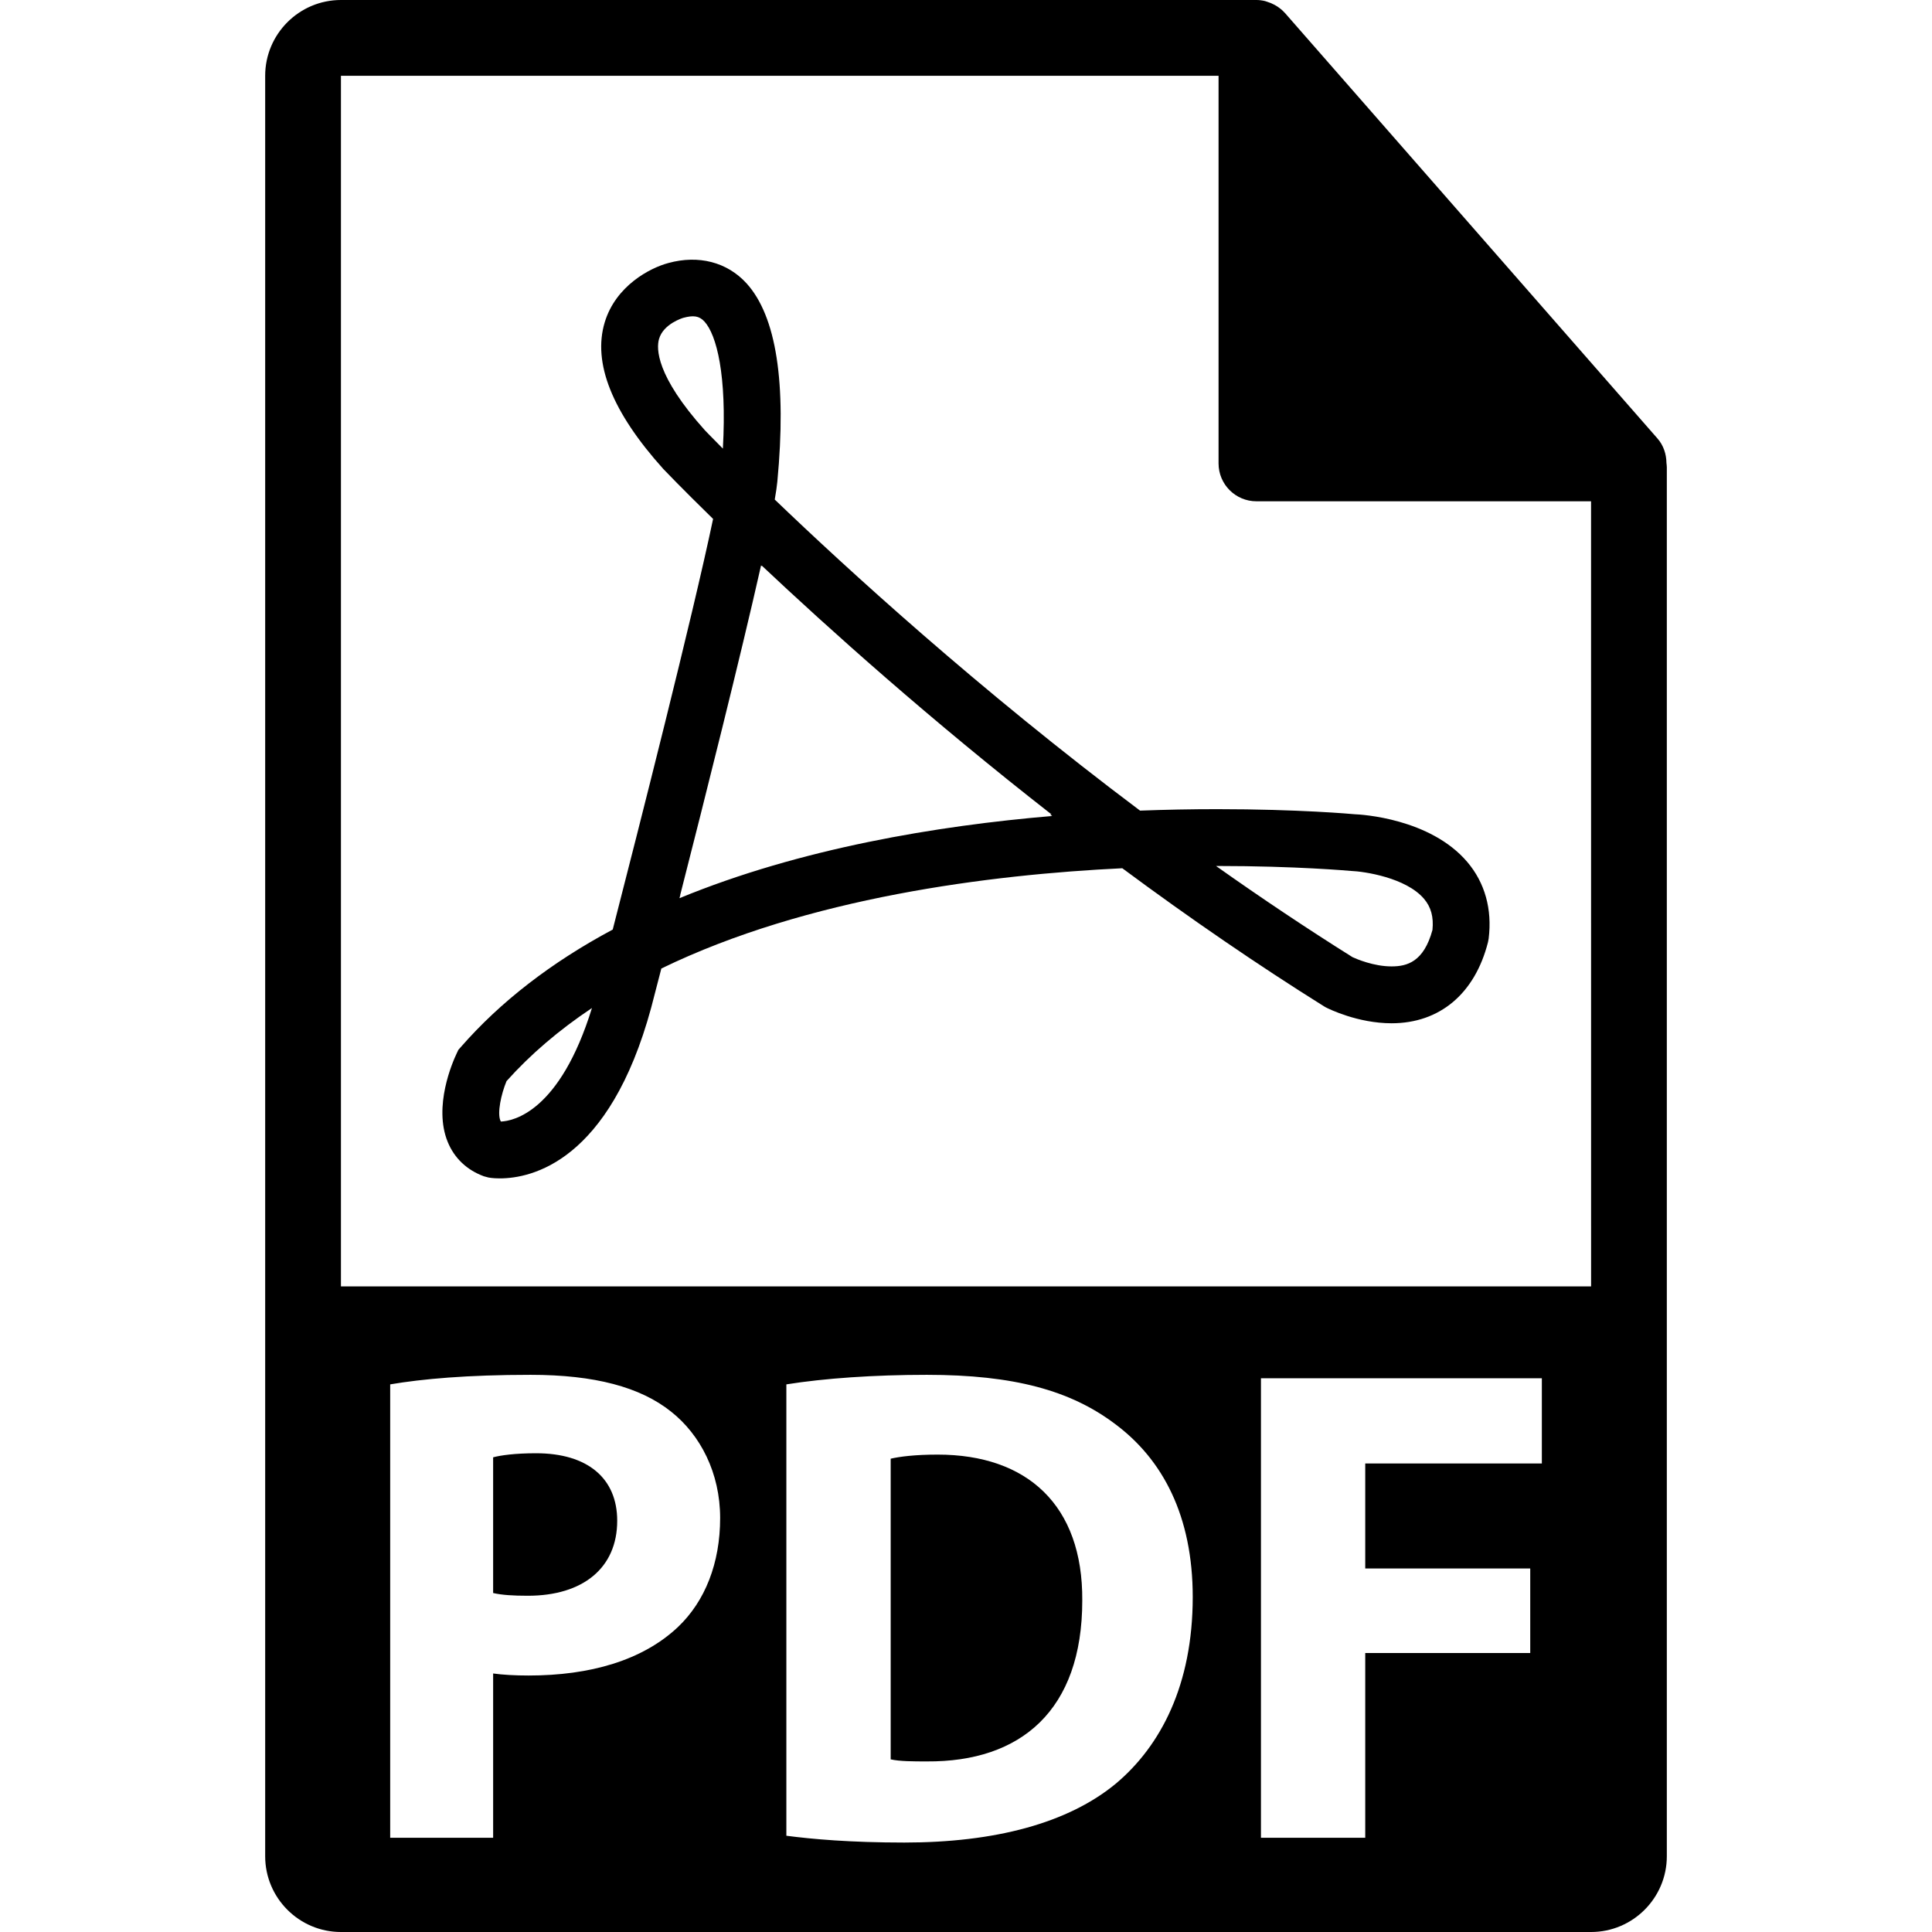
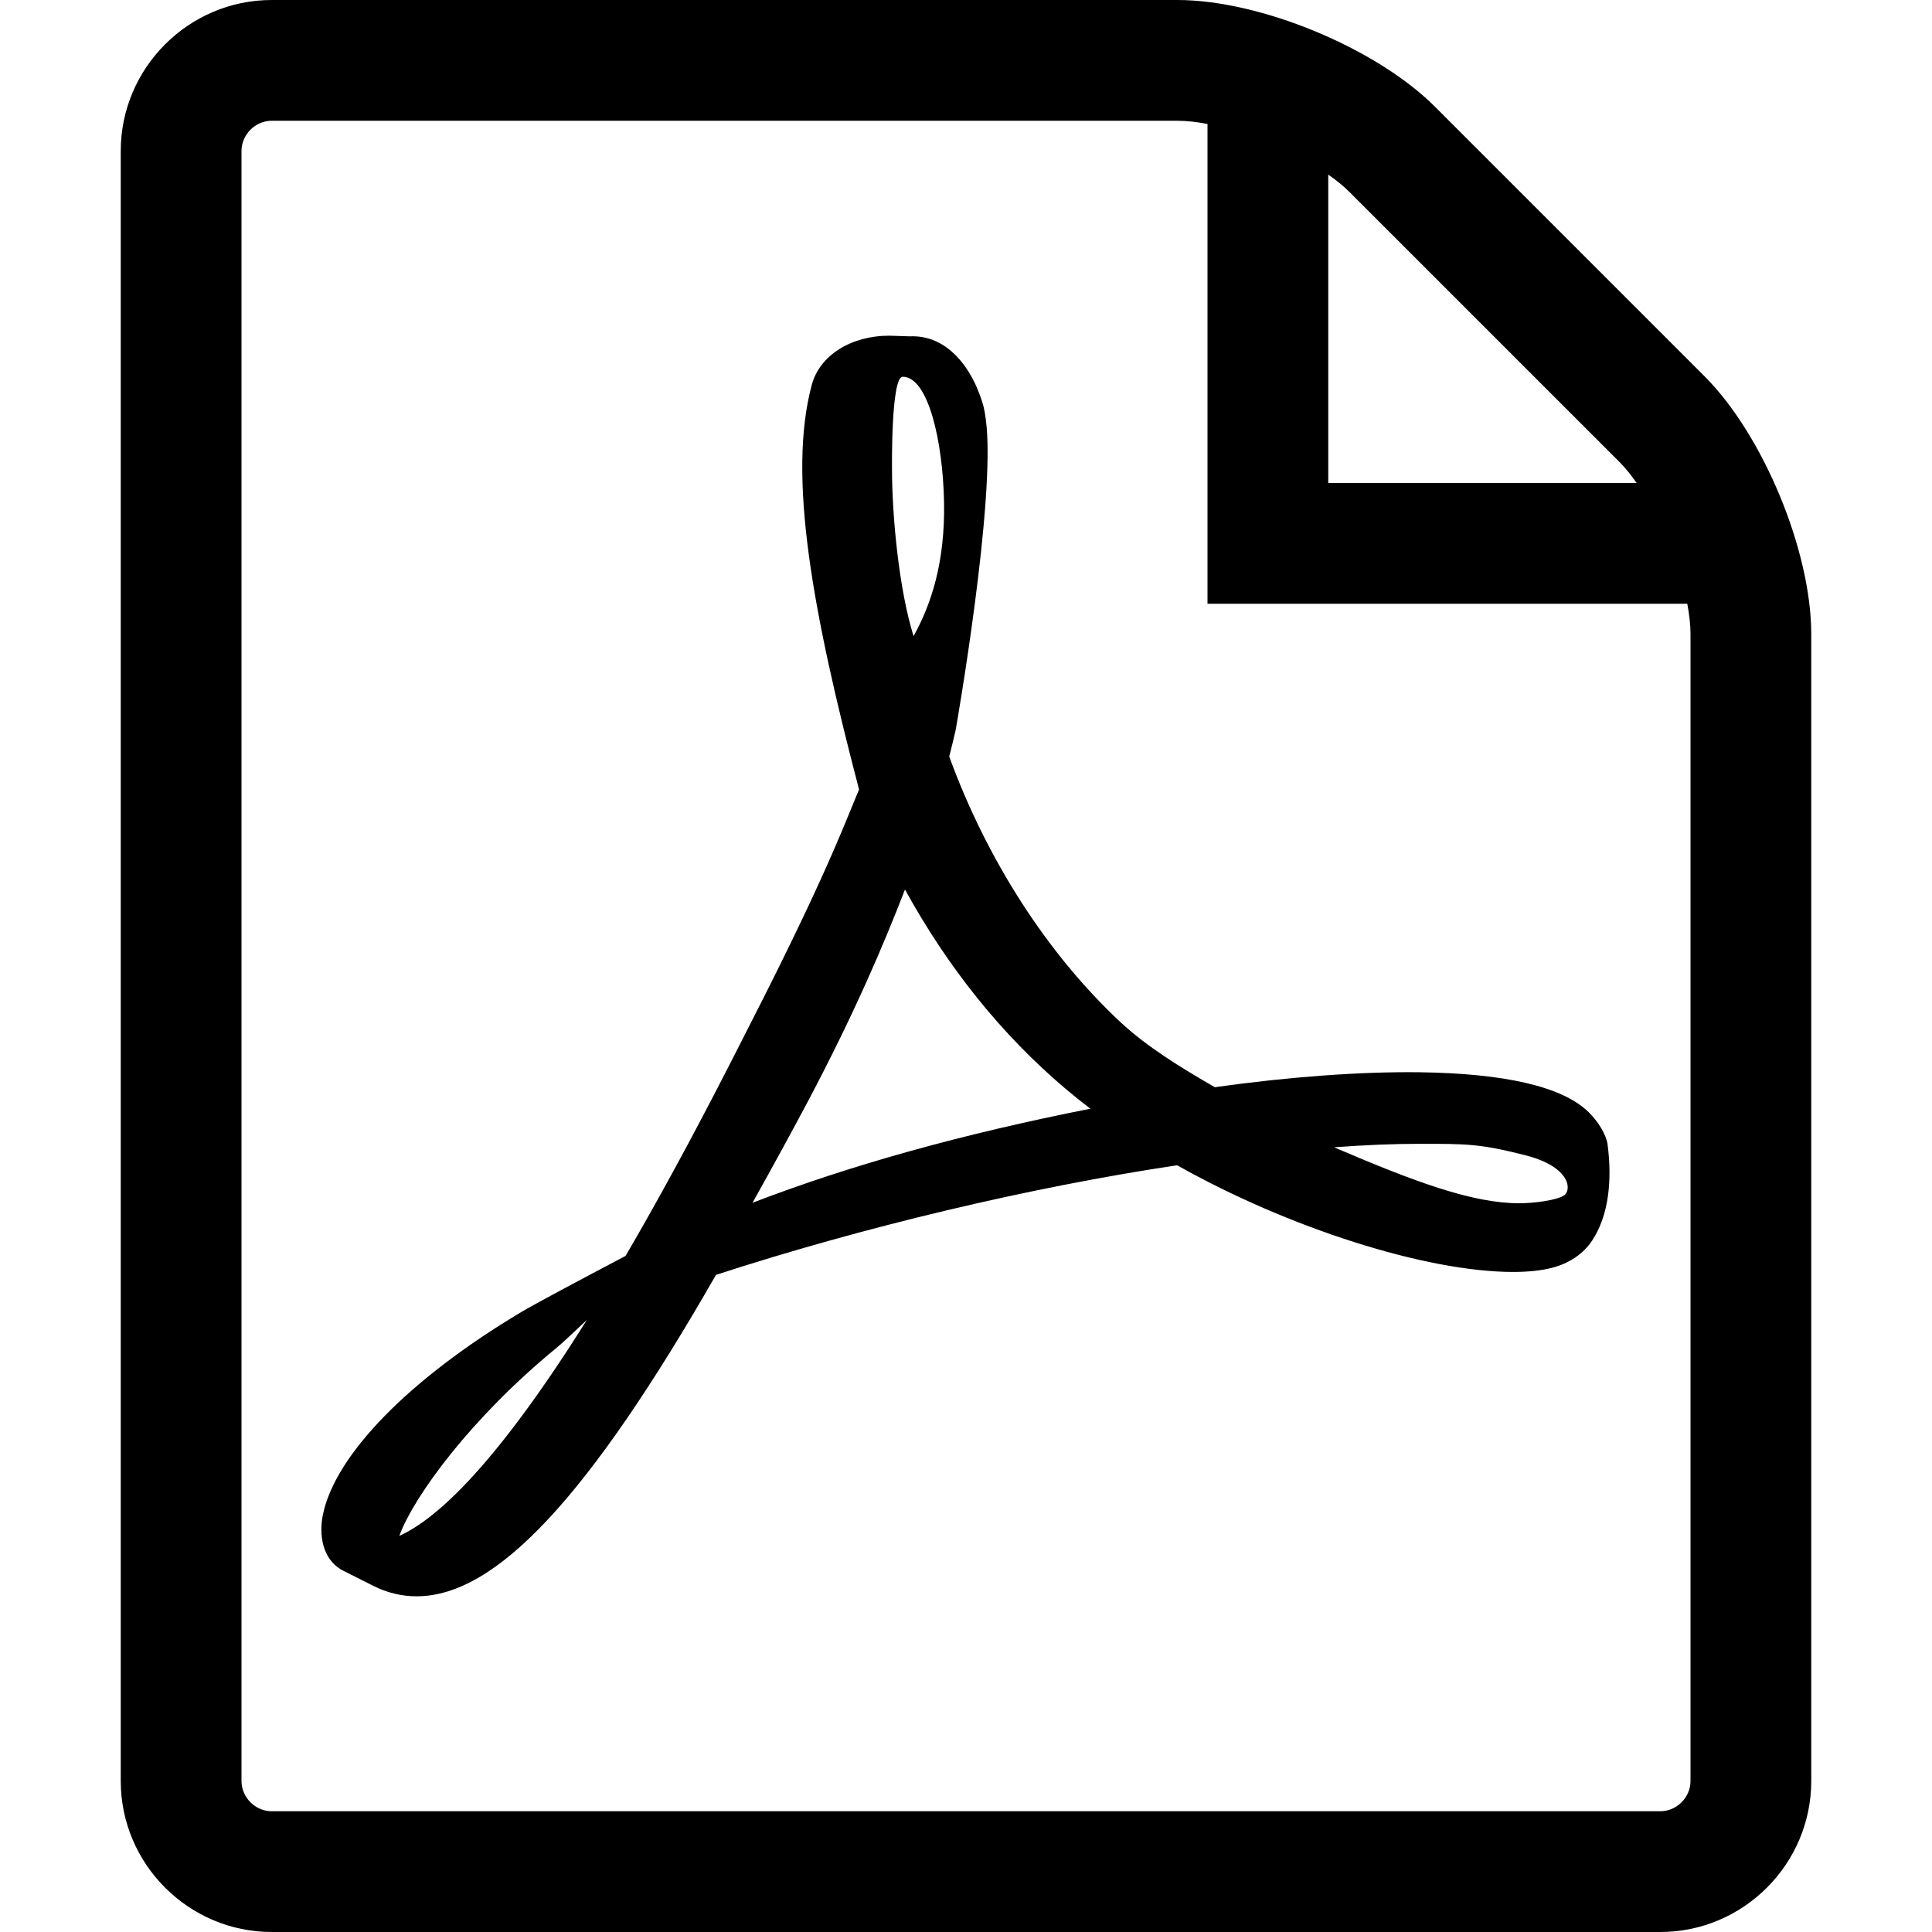
- <svg xmlns="http://www.w3.org/2000/svg" version="1.1" id="Capa_1" x="0px" y="0px" width="550.801px" height="550.801px" viewBox="0 0 550.801 550.801" style="enable-background:new 0 0 550.801 550.801;" xml:space="preserve">
+ <svg xmlns="http://www.w3.org/2000/svg" version="1.1" id="Capa_1" x="0px" y="0px" width="533.333px" height="533.333px" viewBox="0 0 533.333 533.333" style="enable-background:new 0 0 533.333 533.333;" xml:space="preserve">
  <g>
-     <g>
-       <path d="M267.342,414.698c-6.613,0-10.884,0.585-13.413,1.165v85.72c2.534,0.586,6.616,0.586,10.304,0.586    c26.818,0.189,44.315-14.576,44.315-45.874C308.738,429.079,292.803,414.698,267.342,414.698z" />
-       <path d="M152.837,414.313c-6.022,0-10.104,0.58-12.248,1.16v38.686c2.531,0.58,5.643,0.78,9.903,0.78    c15.757,0,25.471-7.973,25.471-21.384C175.964,421.506,167.601,414.313,152.837,414.313z" />
-       <path d="M475.095,131.992c-0.032-2.526-0.833-5.021-2.568-6.993L366.324,3.694c-0.021-0.034-0.062-0.045-0.084-0.076    c-0.633-0.707-1.36-1.29-2.141-1.804c-0.232-0.15-0.475-0.285-0.718-0.422c-0.675-0.366-1.382-0.67-2.13-0.892    c-0.19-0.058-0.38-0.14-0.58-0.192C359.87,0.114,359.037,0,358.203,0H97.2C85.292,0,75.6,9.693,75.6,21.601v507.6    c0,11.913,9.692,21.601,21.6,21.601H453.6c11.908,0,21.601-9.688,21.601-21.601V133.202    C475.2,132.796,475.137,132.398,475.095,131.992z M193.261,463.873c-10.104,9.523-25.072,13.806-42.569,13.806    c-3.882,0-7.391-0.2-10.102-0.58v46.839h-29.35V394.675c9.131-1.55,21.967-2.721,40.047-2.721    c18.267,0,31.292,3.501,40.036,10.494c8.363,6.612,13.985,17.497,13.985,30.322C205.308,445.605,201.042,456.49,193.261,463.873z     M318.252,508.392c-13.785,11.464-34.778,16.906-60.428,16.906c-15.359,0-26.238-0.97-33.637-1.94V394.675    c10.887-1.74,25.083-2.721,40.046-2.721c24.867,0,41.004,4.472,53.645,13.995c13.61,10.109,22.164,26.241,22.164,49.37    C340.031,480.4,330.897,497.697,318.252,508.392z M439.572,417.225h-50.351v29.932h47.039v24.11h-47.039v52.671H359.49V392.935    h80.082V417.225z M97.2,366.752V21.601h250.203v110.515c0,5.961,4.831,10.8,10.8,10.8H453.6l0.011,223.836H97.2z" />
-       <path d="M386.205,232.135c-0.633-0.059-15.852-1.448-39.213-1.448c-7.319,0-14.691,0.143-21.969,0.417    c-46.133-34.62-83.919-69.267-104.148-88.684c0.369-2.138,0.623-3.828,0.741-5.126c2.668-28.165-0.298-47.179-8.786-56.515    c-5.558-6.101-13.721-8.131-22.233-5.806c-5.286,1.385-15.071,6.513-18.204,16.952c-3.459,11.536,2.101,25.537,16.708,41.773    c0.232,0.246,5.189,5.44,14.196,14.241c-5.854,27.913-21.178,88.148-28.613,117.073c-17.463,9.331-32.013,20.571-43.277,33.465    l-0.738,0.844l-0.477,1.013c-1.16,2.437-6.705,15.087-2.542,25.249c1.901,4.62,5.463,7.995,10.302,9.767l1.297,0.349    c0,0,1.17,0.253,3.227,0.253c9.01,0,31.25-4.735,43.179-48.695l2.89-11.138c41.639-20.239,93.688-26.768,131.415-28.587    c19.406,14.391,38.717,27.611,57.428,39.318l0.611,0.354c0.907,0.464,9.112,4.515,18.721,4.524l0,0    c13.732,0,23.762-8.427,27.496-23.113l0.189-1.004c1.044-8.393-1.065-15.958-6.096-21.872    C407.711,233.281,387.978,232.195,386.205,232.135z M142.812,319.744c-0.084-0.1-0.124-0.194-0.166-0.3    c-0.896-2.157,0.179-7.389,1.761-11.222c6.792-7.594,14.945-14.565,24.353-20.841    C159.598,317.039,146.274,319.603,142.812,319.744z M200.984,122.695L200.984,122.695c-14.07-15.662-13.859-23.427-13.102-26.041    c1.242-4.369,6.848-6.02,6.896-6.035c2.824-0.768,4.538-0.617,6.064,1.058c3.451,3.791,6.415,15.232,5.244,36.218    C202.764,124.557,200.984,122.695,200.984,122.695z M193.714,256.068l0.243-0.928l-0.032,0.011    c7.045-27.593,17.205-67.996,23.047-93.949l0.211,0.201l0.021-0.124c18.9,17.798,47.88,43.831,82.579,70.907l-0.39,0.016    l0.574,0.433C267.279,235.396,228.237,241.84,193.714,256.068z M408.386,265.12c-2.489,9.146-7.277,10.396-11.665,10.396l0,0    c-5.094,0-9.998-2.12-11.116-2.632c-12.741-7.986-25.776-16.688-38.929-25.998c0.105,0,0.2,0,0.316,0    c22.549,0,37.568,1.369,38.158,1.411c3.766,0.14,15.684,1.9,20.82,7.938C407.984,258.602,408.755,261.431,408.386,265.12z" />
-     </g>
+     <path d="M438.548,307.021c-7.108-7.003-22.872-10.712-46.86-11.027c-16.238-0.179-35.782,1.251-56.339,4.129   c-9.205-5.311-18.691-11.091-26.139-18.051c-20.033-18.707-36.755-44.673-47.175-73.226c0.679-2.667,1.257-5.011,1.795-7.403   c0,0,11.284-64.093,8.297-85.763c-0.411-2.972-0.664-3.834-1.463-6.144l-0.98-2.518c-3.069-7.079-9.087-14.58-18.522-14.171   l-5.533-0.176l-0.152-0.003c-10.521,0-19.096,5.381-21.347,13.424c-6.842,25.226,0.218,62.964,13.012,111.842l-3.275,7.961   c-9.161,22.332-20.641,44.823-30.77,64.665l-1.317,2.581c-10.656,20.854-20.325,38.557-29.09,53.554l-9.05,4.785   c-0.659,0.348-16.169,8.551-19.807,10.752c-30.862,18.427-51.313,39.346-54.706,55.946c-1.08,5.297-0.276,12.075,5.215,15.214   l8.753,4.405c3.797,1.902,7.801,2.866,11.903,2.866c21.981,0,47.5-27.382,82.654-88.732   c40.588-13.214,86.799-24.197,127.299-30.255c30.864,17.379,68.824,29.449,92.783,29.449c4.254,0,7.921-0.406,10.901-1.194   c4.595-1.217,8.468-3.838,10.829-7.394c4.648-6.995,5.591-16.631,4.329-26.497C443.417,313.113,441.078,309.493,438.548,307.021z    M110.233,423.983c4.008-10.96,19.875-32.627,43.335-51.852c1.475-1.196,5.108-4.601,8.435-7.762   C137.47,403.497,121.041,419.092,110.233,423.983z M249.185,104.003c7.066,0,11.085,17.81,11.419,34.507   c0.333,16.698-3.572,28.417-8.416,37.088c-4.012-12.838-5.951-33.073-5.951-46.304   C246.237,129.294,245.942,104.003,249.185,104.003z M207.735,332.028c4.922-8.811,10.043-18.103,15.276-27.957   c12.756-24.123,20.812-42.999,26.812-58.514c11.933,21.71,26.794,40.167,44.264,54.955c2.179,1.844,4.488,3.698,6.913,5.547   C265.474,313.088,234.769,321.637,207.735,332.028z M431.722,330.027c-2.164,1.353-8.362,2.135-12.349,2.135   c-12.867,0-28.787-5.883-51.105-15.451c8.575-0.635,16.438-0.957,23.489-0.957c12.906,0,16.729-0.056,29.349,3.163   S433.885,328.674,431.722,330.027z M470.538,103.87L396.13,29.463C379.925,13.258,347.917,0,325,0H75   C52.083,0,33.333,18.75,33.333,41.667v450c0,22.916,18.75,41.666,41.667,41.666h383.333c22.916,0,41.666-18.75,41.666-41.666V175   C500,152.083,486.742,120.074,470.538,103.87z M446.968,127.44c1.631,1.631,3.255,3.633,4.833,5.893h-85.134V48.2   c2.261,1.578,4.263,3.203,5.893,4.833L446.968,127.44z M466.667,491.667c0,4.517-3.816,8.333-8.333,8.333H75   c-4.517,0-8.333-3.816-8.333-8.333v-450c0-4.517,3.817-8.333,8.333-8.333h250c2.517,0,5.341,0.318,8.334,0.887v132.446H465.78   c0.569,2.993,0.887,5.816,0.887,8.333V491.667z" />
  </g>
  <g>
</g>
  <g>
</g>
  <g>
</g>
  <g>
</g>
  <g>
</g>
  <g>
</g>
  <g>
</g>
  <g>
</g>
  <g>
</g>
  <g>
</g>
  <g>
</g>
  <g>
</g>
  <g>
</g>
  <g>
</g>
  <g>
</g>
</svg>
